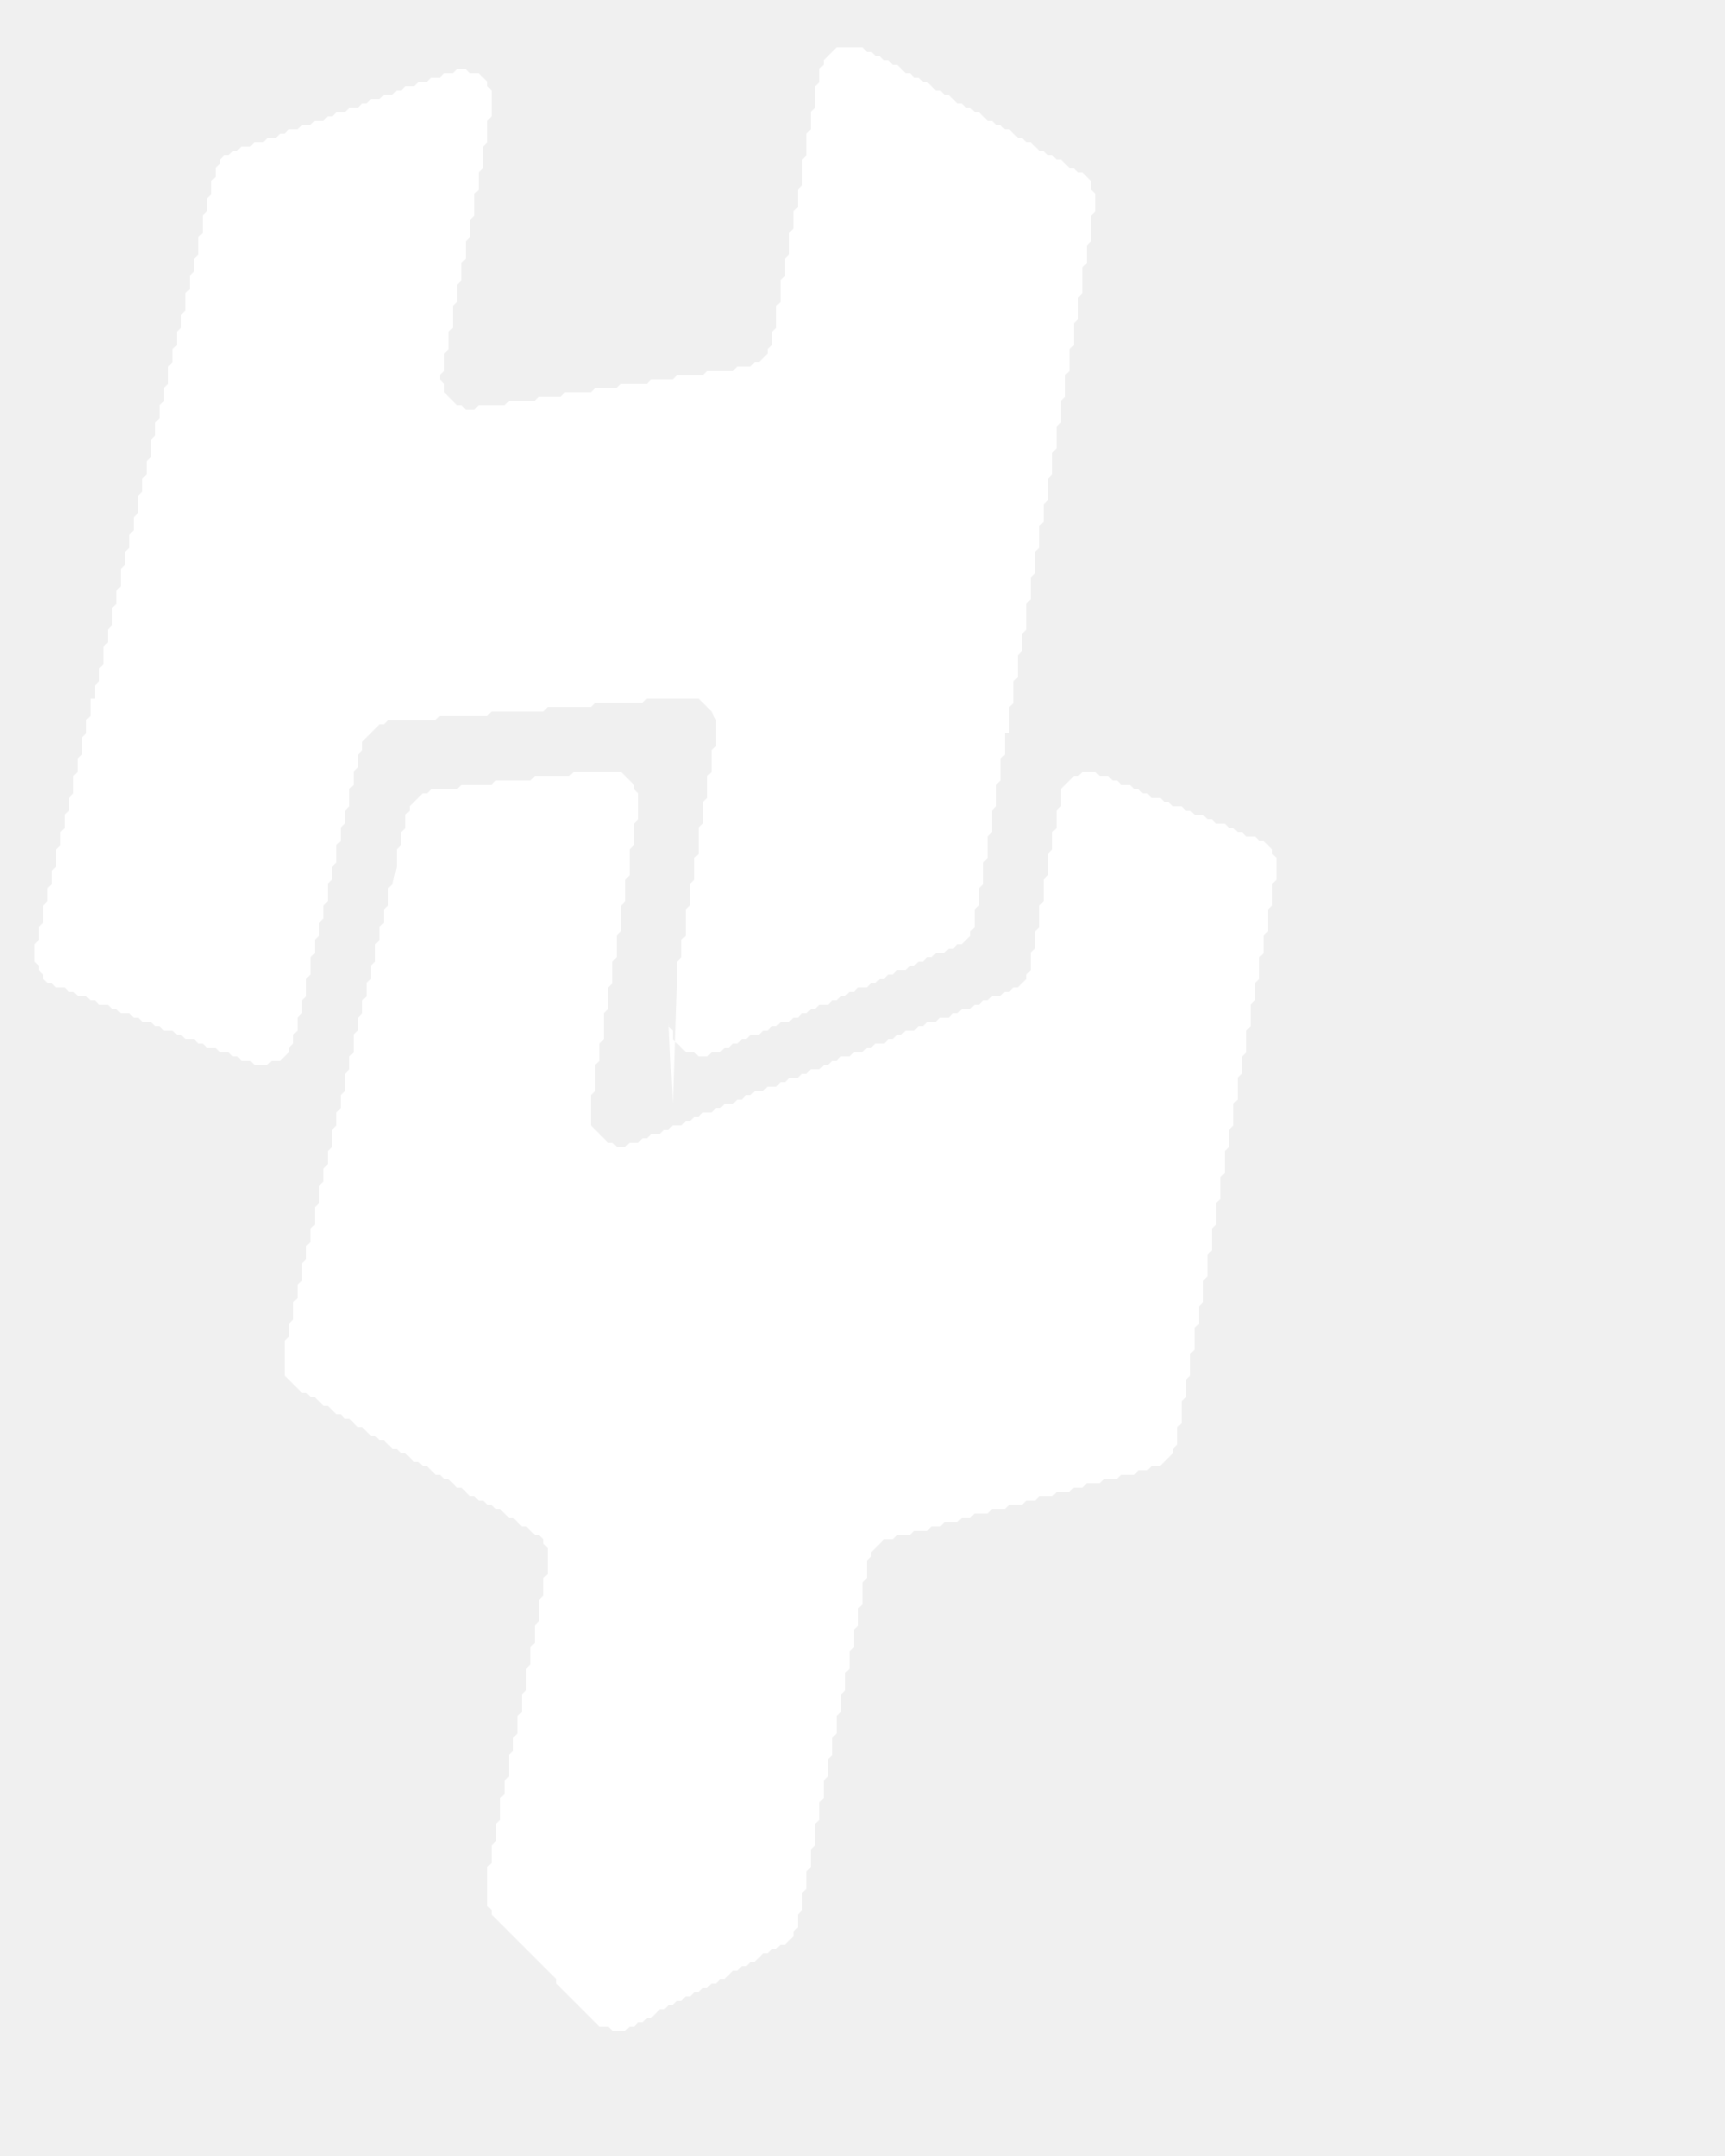
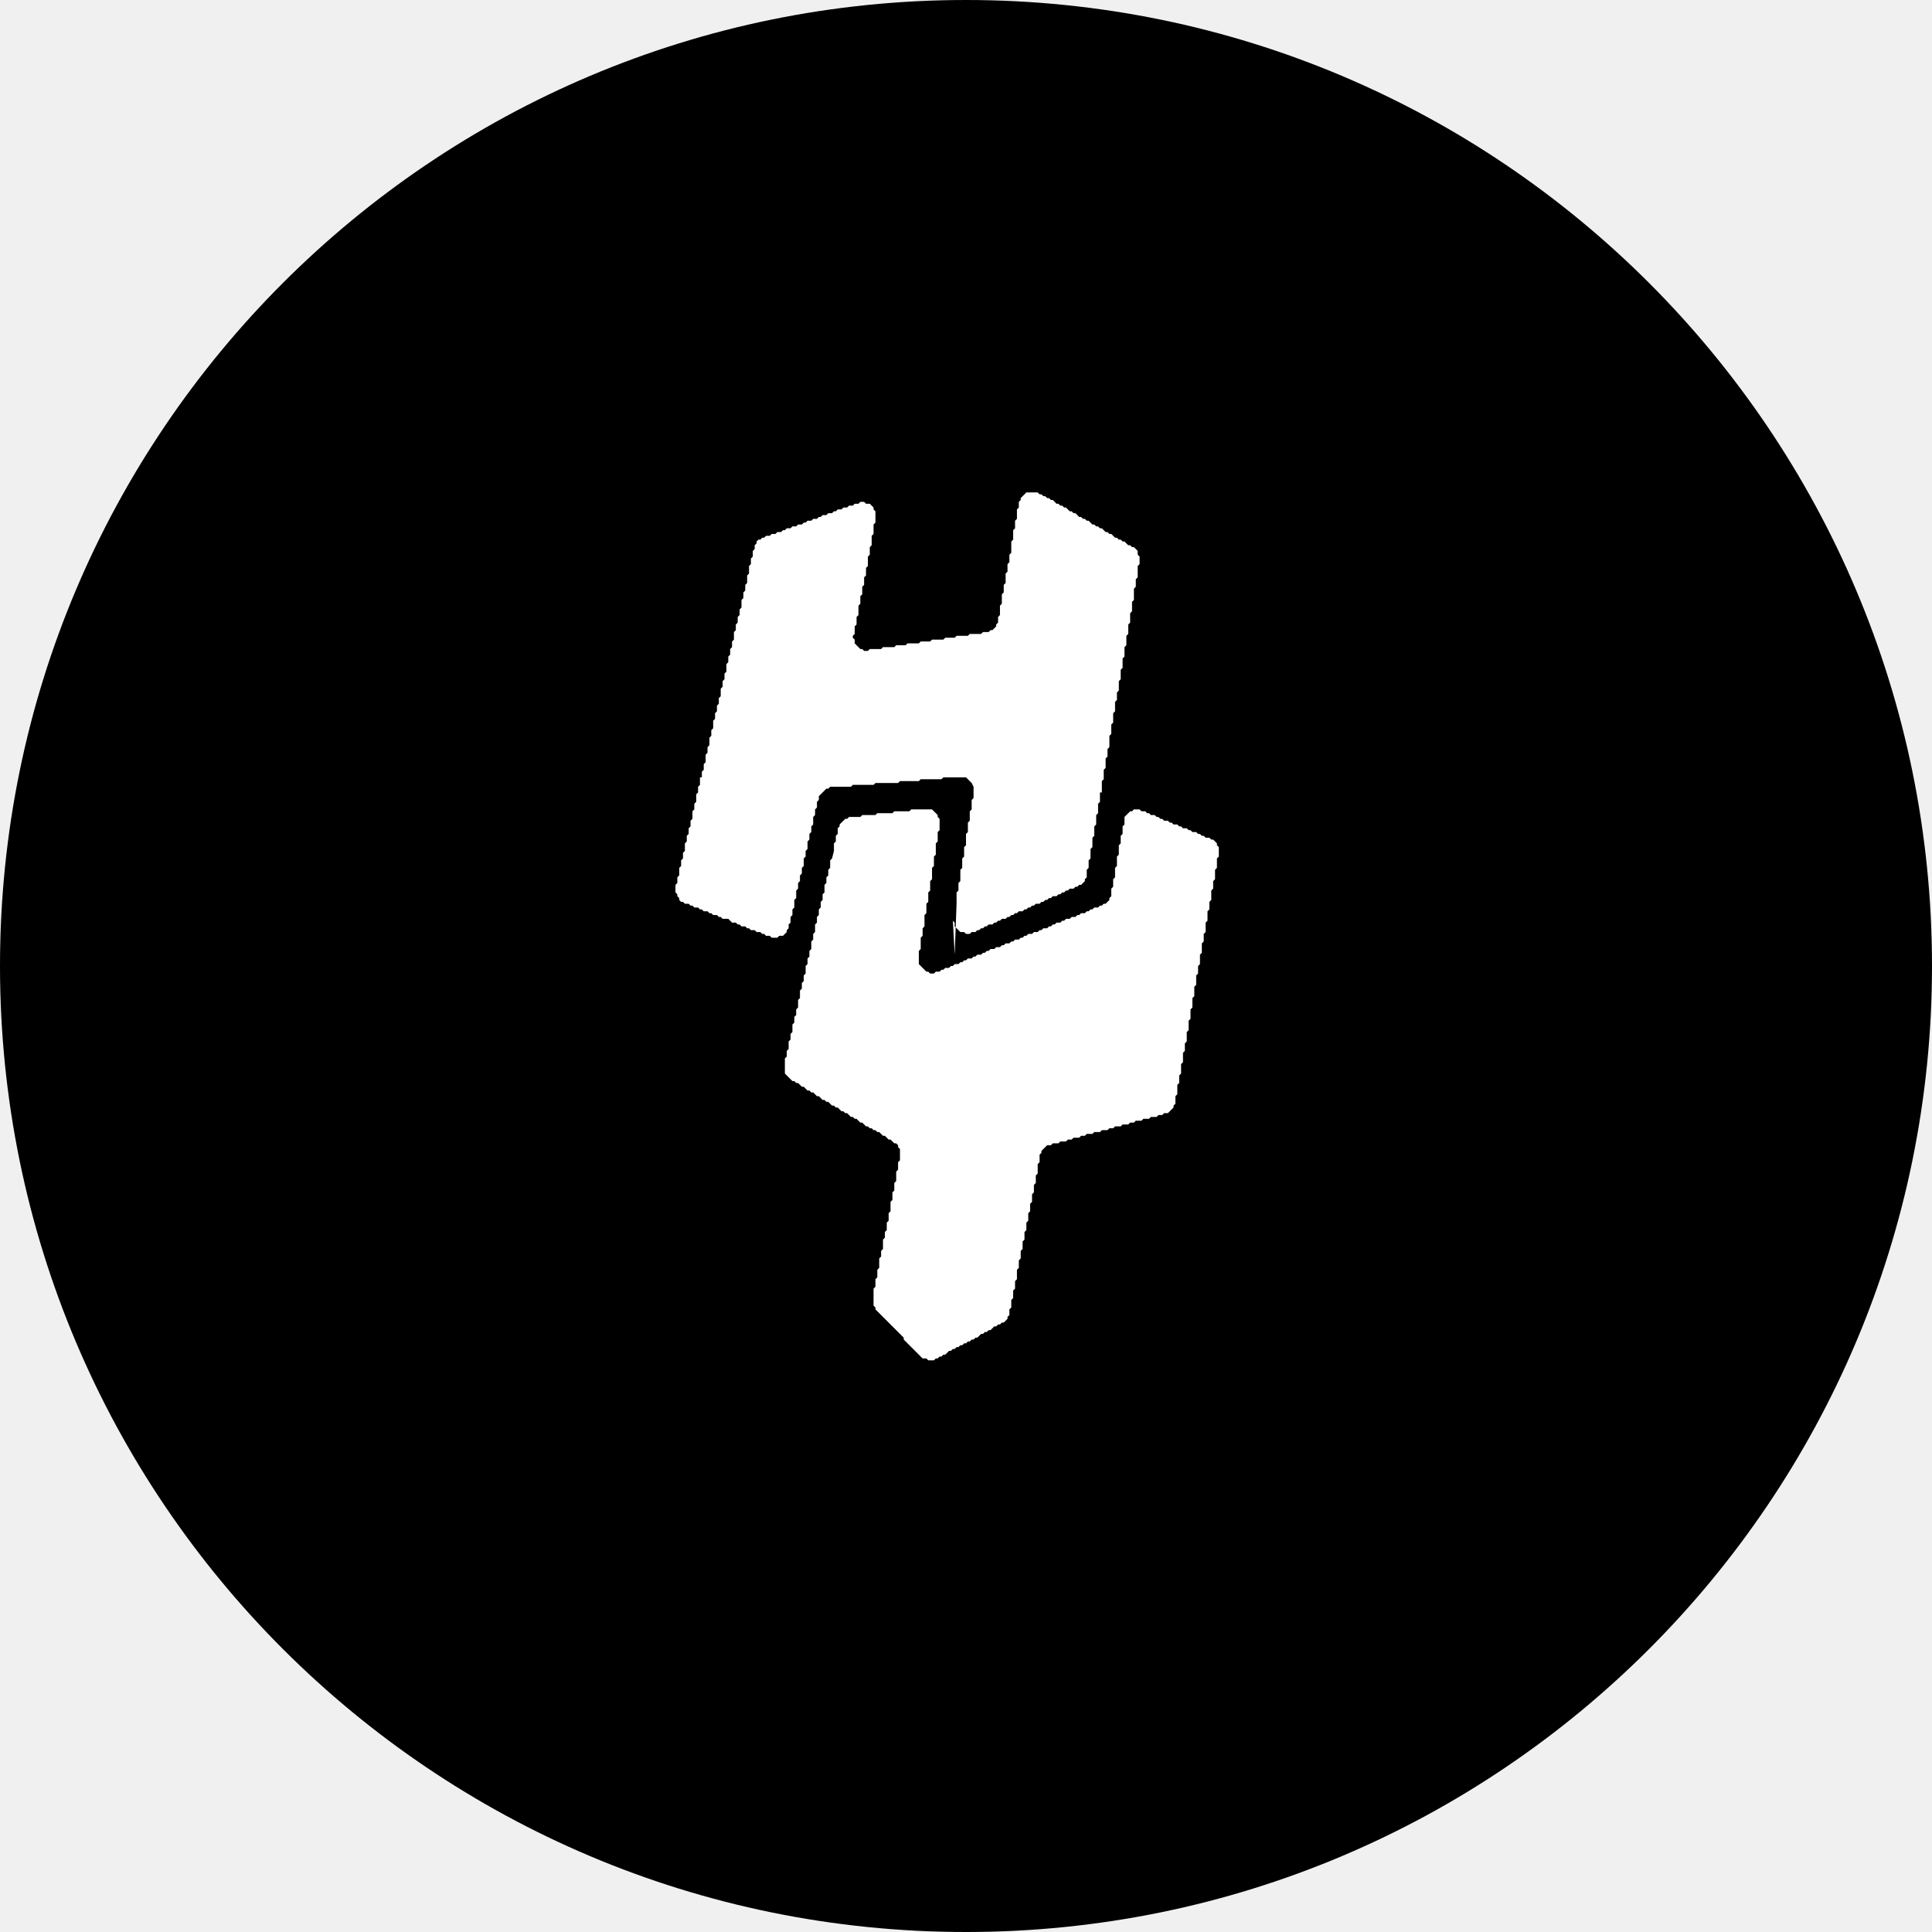
- <svg xmlns="http://www.w3.org/2000/svg" viewBox="350 250 400 500">
-   <path fill="white" d="M 483 429 L 482 430 474 430 473 431 465 431 464 432 457 432 456 433 450 433 449 434 448 434 445 437 445 438 444 439 444 442 443 443 443 446 442 447 442 451 441 455 440 456 440 460 439 461 439 464 438 465 438 468 437 469 437 473 436 474 436 477 435 478 435 481 434 482 434 485 433 486 433 489 432 490 432 494 431 495 431 498 430 499 430 503 429 504 429 507 428 508 428 511 427 512 427 516 426 517 426 520 425 521 425 524 424 525 424 529 423 530 423 534 422 535 422 538 421 539 421 542 420 543 420 547 419 548 419 551 418 552 418 556 417 557 417 560 416 561 416 569 420 573 421 573 422 574 423 574 425 576 426 576 428 578 429 578 430 579 431 579 433 581 434 581 436 583 437 583 438 584 439 584 441 586 442 586 443 587 444 587 446 589 447 589 448 590 449 590 451 592 452 592 453 593 454 593 456 595 457 595 459 597 460 597 461 598 462 598 463 599 464 599 465 600 466 600 468 602 469 602 471 604 472 604 474 606 475 606 476 607 476 608 477 609 477 615 476 616 476 620 475 621 475 626 474 627 474 631 473 632 473 636 472 637 472 642 471 643 471 647 470 648 470 652 469 653 469 656 468 657 468 662 467 663 467 666 466 667 466 672 465 673 465 677 464 678 464 682 463 683 463 692 464 693 464 694 479 709 479 710 489 720 491 720 492 721 495 721 496 720 497 720 498 719 499 719 500 718 501 718 503 716 504 716 505 715 506 715 507 714 508 714 509 713 510 713 511 712 512 712 513 711 514 711 515 710 516 710 517 709 518 709 520 707 521 707 522 706 523 706 524 705 525 705 527 703 528 703 529 702 530 702 531 701 532 701 534 699 534 698 535 697 535 694 536 693 536 689 537 688 537 684 538 683 538 679 539 678 539 673 540 672 540 668 541 667 541 663 542 662 542 658 543 657 543 653 544 652 544 648 545 647 545 643 546 642 546 638 547 637 547 633 548 632 548 628 549 627 549 623 550 622 550 617 551 616 551 612 552 611 552 610 555 607 557 607 558 606 561 606 562 605 565 605 566 604 568 604 569 603 572 603 573 602 575 602 576 601 579 601 580 600 583 600 584 599 587 599 588 598 590 598 591 597 594 597 595 596 598 596 599 595 601 595 602 594 605 594 606 593 609 593 610 592 613 592 614 591 616 591 617 590 619 590 622 587 622 586 623 585 623 581 624 580 624 575 625 574 625 570 626 569 626 564 627 563 627 558 628 557 628 553 629 552 629 547 630 546 630 541 631 540 631 535 632 534 632 529 633 528 633 523 634 522 634 517 635 516 635 512 636 511 636 506 637 505 637 500 638 499 638 495 639 494 639 489 640 488 640 483 641 482 641 478 642 477 642 472 643 471 643 467 644 466 644 461 645 460 645 455 646 454 646 449 645 448 645 447 643 445 642 445 641 444 639 444 638 443 637 443 636 442 635 442 634 441 632 441 631 440 630 440 629 439 627 439 626 438 625 438 624 437 622 437 621 436 620 436 619 435 617 435 616 434 615 434 614 433 613 433 612 432 610 432 609 431 608 431 607 430 605 430 604 429 601 429 600 430 599 430 596 433 596 437 595 438 595 442 594 443 594 447 593 448 593 453 592 454 592 459 591 460 591 465 590 466 590 470 589 471 589 475 588 476 588 477 586 479 585 479 584 480 583 480 582 481 580 481 579 482 578 482 577 483 576 483 575 484 573 484 572 485 571 485 570 486 568 486 567 487 565 487 564 488 563 488 562 489 560 489 559 490 558 490 557 491 556 491 555 492 553 492 552 493 551 493 550 494 548 494 547 495 545 495 544 496 543 496 542 497 541 497 540 498 538 498 537 499 536 499 535 500 533 500 532 501 531 501 530 502 528 502 527 503 525 503 524 504 523 504 522 505 521 505 520 506 518 506 517 507 516 507 515 508 513 508 512 509 511 509 510 510 509 510 508 511 506 511 505 512 504 512 503 513 501 513 500 514 499 514 498 515 496 515 495 516 493 516 492 515 491 515 487 511 487 504 488 503 488 497 489 496 489 492 490 491 490 485 491 484 491 479 492 478 492 473 493 472 493 467 494 466 494 460 495 459 495 454 496 453 496 447 497 446 497 441 498 440 498 434 497 433 497 432 494 429 Z" />
-   <path fill="white" d="M 544 261 L 541 264 541 265 540 266 540 269 539 270 539 275 538 276 538 280 537 281 537 286 536 287 536 293 535 294 535 298 534 299 534 303 533 304 533 309 532 310 532 314 531 315 531 320 530 321 530 326 529 327 529 330 528 331 528 332 526 334 525 334 524 335 521 335 520 336 514 336 513 337 507 337 506 338 501 338 500 339 494 339 493 340 488 340 487 341 481 341 480 342 475 342 474 343 468 343 467 344 461 344 460 345 458 345 457 344 456 344 453 341 453 339 452 338 452 337 453 336 453 332 454 331 454 327 455 326 455 321 456 320 456 316 457 315 457 311 458 310 458 306 459 305 459 301 460 300 460 295 461 294 461 290 462 289 462 284 463 283 463 278 464 277 464 271 463 270 463 269 461 267 459 267 458 266 456 266 455 267 453 267 452 268 450 268 449 269 447 269 446 270 444 270 443 271 442 271 441 272 439 272 438 273 436 273 435 274 434 274 433 275 431 275 430 276 428 276 427 277 426 277 425 278 423 278 422 279 420 279 419 280 417 280 416 281 415 281 414 282 412 282 411 283 414 282 411 283 409 283 408 284 406 284 405 285 404 285 403 286 402 286 401 287 401 288 400 289 400 291 399 292 399 295 398 296 398 299 397 300 397 304 396 305 396 309 395 310 395 313 394 314 394 317 393 318 393 322 392 323 392 326 391 327 391 330 390 331 390 334 389 335 389 339 388 340 388 343 387 344 387 347 386 348 386 351 385 352 385 356 384 357 384 360 383 361 383 364 382 365 382 369 381 370 381 373 380 374 380 377 379 378 379 381 378 382 378 386 377 387 377 390 376 391 376 395 375 396 375 399 374 400 374 404 373 405 373 408 372 409 372 412 371 412 371 416 370 417 370 420 369 421 369 425 368 426 368 429 367 430 367 434 366 435 366 438 365 439 365 442 364 443 364 446 363 447 363 451 362 452 362 455 361 456 361 459 360 460 360 464 359 465 359 468 358 469 358 473 359 474 359 475 360 476 360 477 361 478 362 478 363 479 365 479 366 480 367 480 368 481 370 481 371 482 372 482 373 483 375 483 376 484 377 484 378 485 380 485 381 486 382 486 383 487 385 487 386 488 387 488 388 489 390 489 391 490 392 490 393 491 395 491 396 492 397 492 398 493 400 493 401 494 403 494 404 495 405 495 406 496 408 496 409 497 412 497 413 496 415 496 417 494 417 493 418 492 418 490 419 489 419 486 420 485 420 482 421 481 421 477 422 476 422 472 423 471 423 468 424 467 424 464 425 463 425 460 426 459 426 455 427 454 427 451 428 450 428 446 429 445 429 442 430 441 430 438 431 437 431 433 432 432 432 429 433 428 433 425 434 424 434 422 438 418 439 418 440 417 451 417 452 416 463 416 464 415 476 415 477 414 487 414 488 413 499 413 500 412 512 412 515 415 516 417 516 423 515 424 515 429 514 430 514 435 513 436 513 441 512 442 512 448 511 449 511 454 510 455 510 460 509 461 509 467 508 468 508 472 507 473 507 479 506 506 505 487 505 488 506 489 506 491 509 494 511 494 512 495 514 495 515 494 517 494 518 493 519 493 520 492 521 492 522 491 523 491 524 490 526 490 527 489 528 489 529 488 530 488 531 487 533 487 534 486 535 486 536 485 537 485 538 484 539 484 540 483 542 483 543 482 544 482 545 481 546 481 547 480 548 480 549 479 551 479 552 478 553 478 554 477 555 477 556 476 557 476 558 475 560 475 561 474 562 474 563 473 564 473 565 472 566 472 567 471 569 471 570 470 571 470 572 469 573 469 575 467 575 466 576 465 576 461 577 460 577 456 578 455 578 450 579 449 579 444 580 443 580 438 581 437 581 432 582 431 582 426 583 425 583 420 584 420 584 419 584 414 585 413 585 413 585 408 586 407 586 402 587 401 587 397 588 396 588 390 589 389 589 384 590 383 590 378 591 377 591 372 592 371 592 367 593 366 593 361 594 360 594 355 595 354 595 349 596 348 596 343 597 342 597 337 598 336 598 331 599 330 599 325 600 324 600 319 601 318 601 312 602 311 602 307 603 306 603 300 604 299 604 295 603 294 603 292 601 290 600 290 599 289 598 289 596 287 595 287 594 286 593 286 592 285 591 285 589 283 588 283 587 282 586 282 584 280 583 280 582 279 581 279 580 278 579 278 577 276 576 276 575 275 574 275 573 274 572 274 570 272 569 272 568 271 567 271 565 269 564 269 563 268 562 268 561 267 560 267 558 265 557 265 556 264 555 264 554 263 553 263 552 262 551 262 550 261 Z" />
+ <svg xmlns="http://www.w3.org/2000/svg" viewBox="0 0 1024 1024">
+   <circle cx="512" cy="512" r="512" fill="#000000" />
+   <path fill="#ffffff" d="M 483 429 L 482 430 474 430 473 431 465 431 464 432 457 432 456 433 450 433 449 434 448 434 445 437 445 438 444 439 444 442 443 443 443 446 442 447 442 451 441 455 440 456 440 460 439 461 439 464 438 465 438 468 437 469 437 473 436 474 436 477 435 478 435 481 434 482 434 485 433 486 433 489 432 490 432 494 431 495 431 498 430 499 430 503 429 504 429 507 428 508 428 511 427 512 427 516 426 517 426 520 425 521 425 524 424 525 424 529 423 530 423 534 422 535 422 538 421 539 421 542 420 543 420 547 419 548 419 551 418 552 418 556 417 557 417 560 416 561 416 569 420 573 421 573 422 574 423 574 425 576 426 576 428 578 429 578 430 579 431 579 433 581 434 581 436 583 437 583 438 584 439 584 441 586 442 586 443 587 444 587 446 589 447 589 448 590 449 590 451 592 452 592 453 593 454 593 456 595 457 595 459 597 460 597 461 598 462 598 463 599 464 599 465 600 466 600 468 602 469 602 471 604 472 604 474 606 475 606 476 607 476 608 477 609 477 615 476 616 476 620 475 621 475 626 474 627 474 631 473 632 473 636 472 637 472 642 471 643 471 647 470 648 470 652 469 653 469 656 468 657 468 662 467 663 467 666 466 667 466 672 465 673 465 677 464 678 464 682 463 683 463 692 464 693 464 694 479 709 479 710 489 720 491 720 492 721 495 721 496 720 497 720 498 719 499 719 500 718 501 718 503 716 504 716 505 715 506 715 507 714 508 714 509 713 510 713 511 712 512 712 513 711 514 711 515 710 516 710 517 709 518 709 520 707 521 707 522 706 523 706 524 705 525 705 527 703 528 703 529 702 530 702 531 701 532 701 534 699 534 698 535 697 535 694 536 693 536 689 537 688 537 684 538 683 538 679 539 678 539 673 540 672 540 668 541 667 541 663 542 662 542 658 543 657 543 653 544 652 544 648 545 647 545 643 546 642 546 638 547 637 547 633 548 632 548 628 549 627 549 623 550 622 550 617 551 616 551 612 552 611 552 610 555 607 557 607 558 606 561 606 562 605 565 605 566 604 568 604 569 603 572 603 573 602 575 602 576 601 579 601 580 600 583 600 584 599 587 599 588 598 590 598 591 597 594 597 595 596 598 596 599 595 601 595 602 594 605 594 606 593 609 593 610 592 613 592 614 591 616 591 617 590 619 590 622 587 622 586 623 585 623 581 624 580 624 575 625 574 625 570 626 569 626 564 627 563 627 558 628 557 628 553 629 552 629 547 630 546 630 541 631 540 631 535 632 534 632 529 633 528 633 523 634 522 634 517 635 516 635 512 636 511 636 506 637 505 637 500 638 499 638 495 639 494 639 489 640 488 640 483 641 482 641 478 642 477 642 472 643 471 643 467 644 466 644 461 645 460 645 455 646 454 646 449 645 448 645 447 643 445 642 445 641 444 639 444 638 443 637 443 636 442 635 442 634 441 632 441 631 440 630 440 629 439 627 439 626 438 625 438 624 437 622 437 621 436 620 436 619 435 617 435 616 434 615 434 614 433 613 433 612 432 610 432 609 431 608 431 607 430 605 430 604 429 601 429 600 430 599 430 596 433 596 437 595 438 595 442 594 443 594 447 593 448 593 453 592 454 592 459 591 460 591 465 590 466 590 470 589 471 589 475 588 476 588 477 586 479 585 479 584 480 583 480 582 481 580 481 579 482 578 482 577 483 576 483 575 484 573 484 572 485 571 485 570 486 568 486 567 487 565 487 564 488 563 488 562 489 560 489 559 490 558 490 557 491 556 491 555 492 553 492 552 493 551 493 550 494 548 494 547 495 545 495 544 496 543 496 542 497 541 497 540 498 538 498 537 499 536 499 535 500 533 500 532 501 531 501 530 502 528 502 527 503 525 503 524 504 523 504 522 505 521 505 520 506 518 506 517 507 516 507 515 508 513 508 512 509 511 509 510 510 509 510 508 511 506 511 505 512 504 512 503 513 501 513 500 514 499 514 498 515 496 515 495 516 493 516 492 515 491 515 487 511 487 504 488 503 488 497 489 496 489 492 490 491 490 485 491 484 491 479 492 478 492 473 493 472 493 467 494 466 494 460 495 459 495 454 496 453 496 447 497 446 497 441 498 440 498 434 497 433 497 432 494 429 Z" />
+   <path fill="#ffffff" d="M 544 261 L 541 264 541 265 540 266 540 269 539 270 539 275 538 276 538 280 537 281 537 286 536 287 536 293 535 294 535 298 534 299 534 303 533 304 533 309 532 310 532 314 531 315 531 320 530 321 530 326 529 327 529 330 528 331 528 332 526 334 525 334 524 335 521 335 520 336 514 336 513 337 507 337 506 338 501 338 500 339 494 339 493 340 488 340 487 341 481 341 480 342 475 342 474 343 468 343 467 344 461 344 460 345 458 345 457 344 456 344 453 341 453 339 452 338 452 337 453 336 453 332 454 331 454 327 455 326 455 321 456 320 456 316 457 315 457 311 458 310 458 306 459 305 459 301 460 300 460 295 461 294 461 290 462 289 462 284 463 283 463 278 464 277 464 271 463 270 463 269 461 267 459 267 458 266 456 266 455 267 453 267 452 268 450 268 449 269 447 269 446 270 444 270 443 271 442 271 441 272 439 272 438 273 436 273 435 274 434 274 433 275 431 275 430 276 428 276 427 277 426 277 425 278 423 278 422 279 420 279 419 280 417 280 416 281 415 281 414 282 412 282 411 283 414 282 411 283 409 283 408 284 406 284 405 285 404 285 403 286 402 286 401 287 401 288 400 289 400 291 399 292 399 295 398 296 398 299 397 300 397 304 396 305 396 309 395 310 395 313 394 314 394 317 393 318 393 322 392 323 392 326 391 327 391 330 390 331 390 334 389 335 389 339 388 340 388 343 387 344 387 347 386 348 386 351 385 352 385 356 384 357 384 360 383 361 383 364 382 365 382 369 381 370 381 373 380 374 380 377 379 378 379 381 378 382 378 386 377 387 377 390 376 391 376 395 375 396 375 399 374 400 374 404 373 405 373 408 372 409 372 412 371 412 371 416 370 417 370 420 369 421 369 425 368 426 368 429 367 430 367 434 366 435 366 438 365 439 365 442 364 443 364 446 363 447 363 451 362 452 362 455 361 456 361 459 360 460 360 464 359 465 359 468 358 469 358 473 359 474 359 475 360 476 360 477 361 478 362 478 363 479 365 479 366 480 367 480 368 481 370 481 371 482 372 482 373 483 375 483 376 484 377 484 378 485 380 485 381 486 382 486 383 487 385 487 386 487 387 488 388 489 390 489 391 490 392 490 393 491 395 491 396 492 397 492 398 493 400 493 401 494 403 494 404 495 405 495 406 496 408 496 409 497 412 497 413 496 415 496 417 494 417 493 418 492 418 490 419 489 419 486 420 485 420 482 421 481 421 477 422 476 422 472 423 471 423 468 424 467 424 464 425 463 425 460 426 459 426 455 427 454 427 451 428 450 428 446 429 445 429 442 430 441 430 438 431 437 431 433 432 432 432 429 433 428 433 425 434 424 434 422 438 418 439 418 440 417 451 417 452 416 463 416 464 415 476 415 477 414 487 414 488 413 499 413 500 412 512 412 515 415 516 417 516 423 515 424 515 429 514 430 514 435 513 436 513 441 512 442 512 448 511 449 511 454 510 455 510 460 509 461 509 467 508 468 508 472 507 473 507 479 506 506 505 487 505 488 506 489 506 491 509 494 511 494 512 495 514 495 515 494 517 494 518 493 519 493 520 492 521 492 522 491 523 491 524 490 526 490 527 489 528 489 529 488 530 488 531 487 533 487 534 486 535 486 536 485 537 485 538 484 539 484 540 483 542 483 543 482 544 482 545 481 546 481 547 480 548 480 549 479 551 479 552 478 553 478 554 477 555 477 556 476 557 476 558 475 560 475 561 474 562 474 563 473 564 473 565 472 566 472 567 471 569 471 570 470 571 470 572 469 573 469 575 467 575 466 576 465 576 461 577 460 577 456 578 455 578 450 579 449 579 444 580 443 580 438 581 437 581 432 582 431 582 426 583 425 583 420 584 420 584 419 584 414 585 413 585 413 585 408 586 407 586 402 587 401 587 397 588 396 588 390 589 389 589 384 590 383 590 378 591 377 591 372 592 371 592 367 593 366 593 361 594 360 594 355 595 354 595 349 596 348 596 343 597 342 597 337 598 336 598 331 599 330 599 325 600 324 600 319 601 318 601 312 602 311 602 307 603 306 603 300 604 299 604 295 603 294 603 292 601 290 600 290 599 289 598 289 596 287 595 287 594 286 593 286 592 285 591 285 589 283 588 283 587 282 586 282 584 280 583 280 582 279 581 279 580 278 579 278 577 276 576 276 575 275 574 275 573 274 572 274 570 272 569 272 568 271 567 271 565 269 564 269 563 268 562 268 561 267 560 267 558 265 557 265 556 264 555 264 554 263 553 263 552 262 551 262 550 261 Z" />
</svg>
